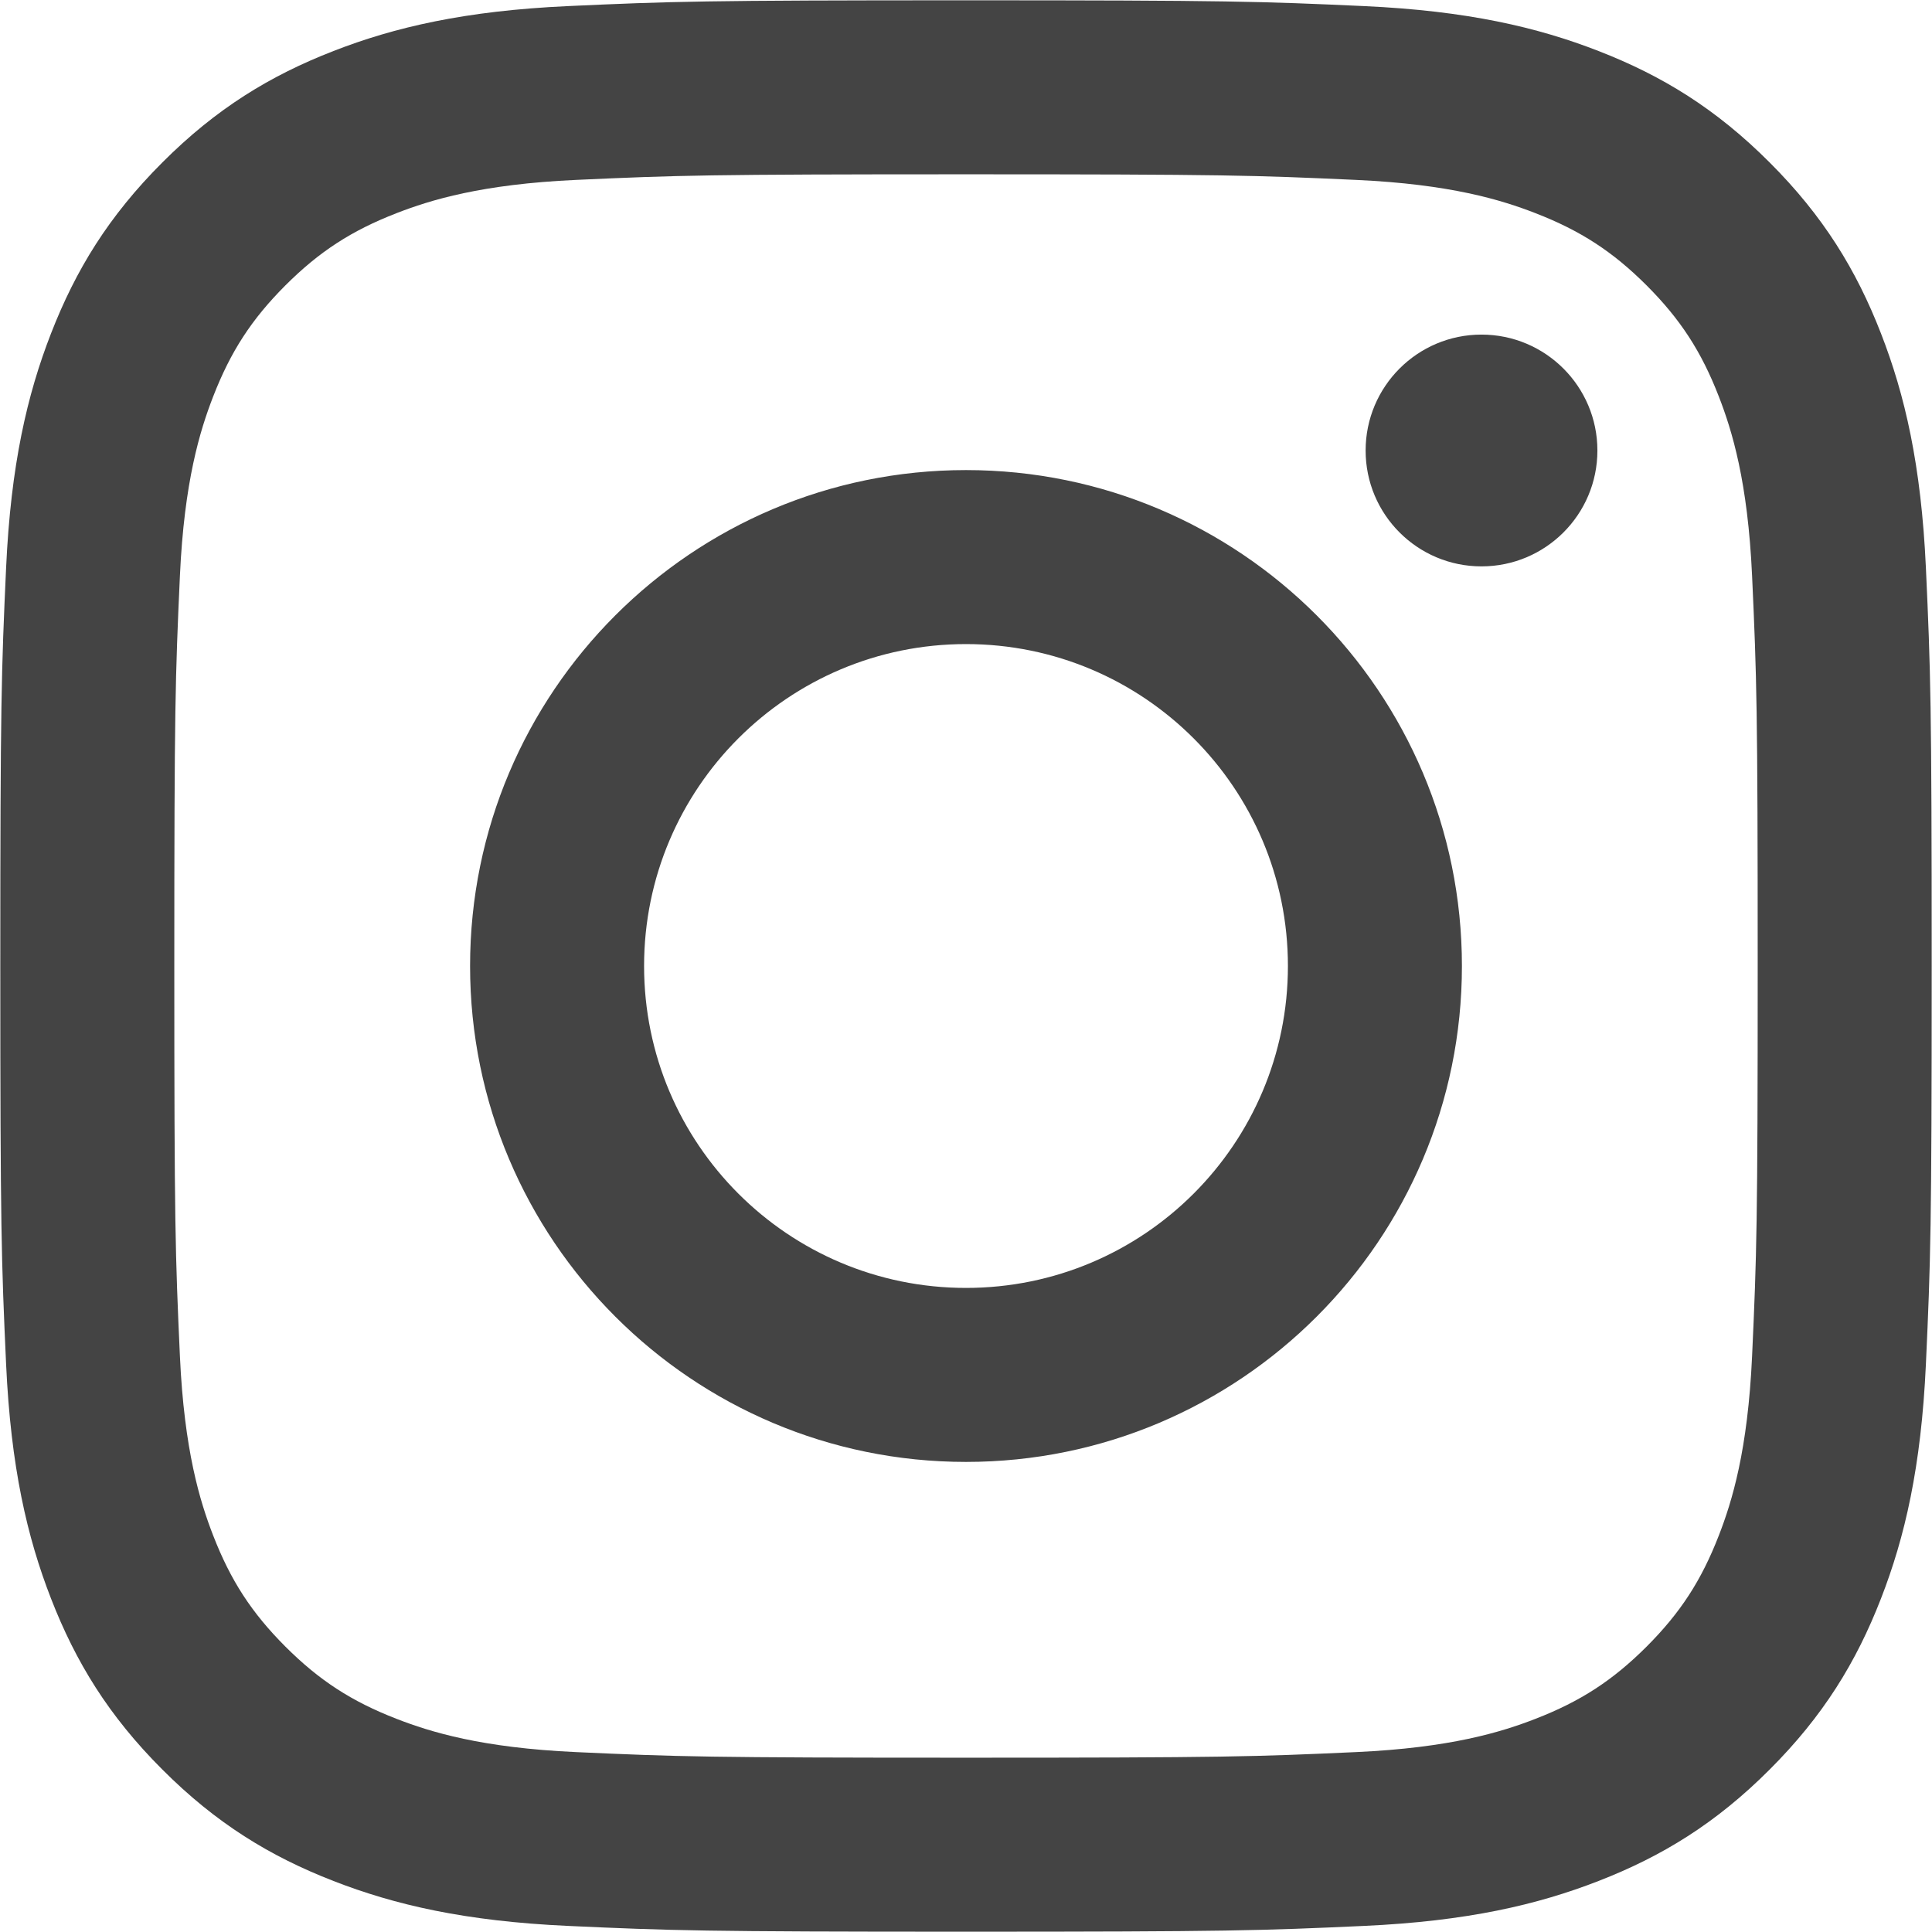
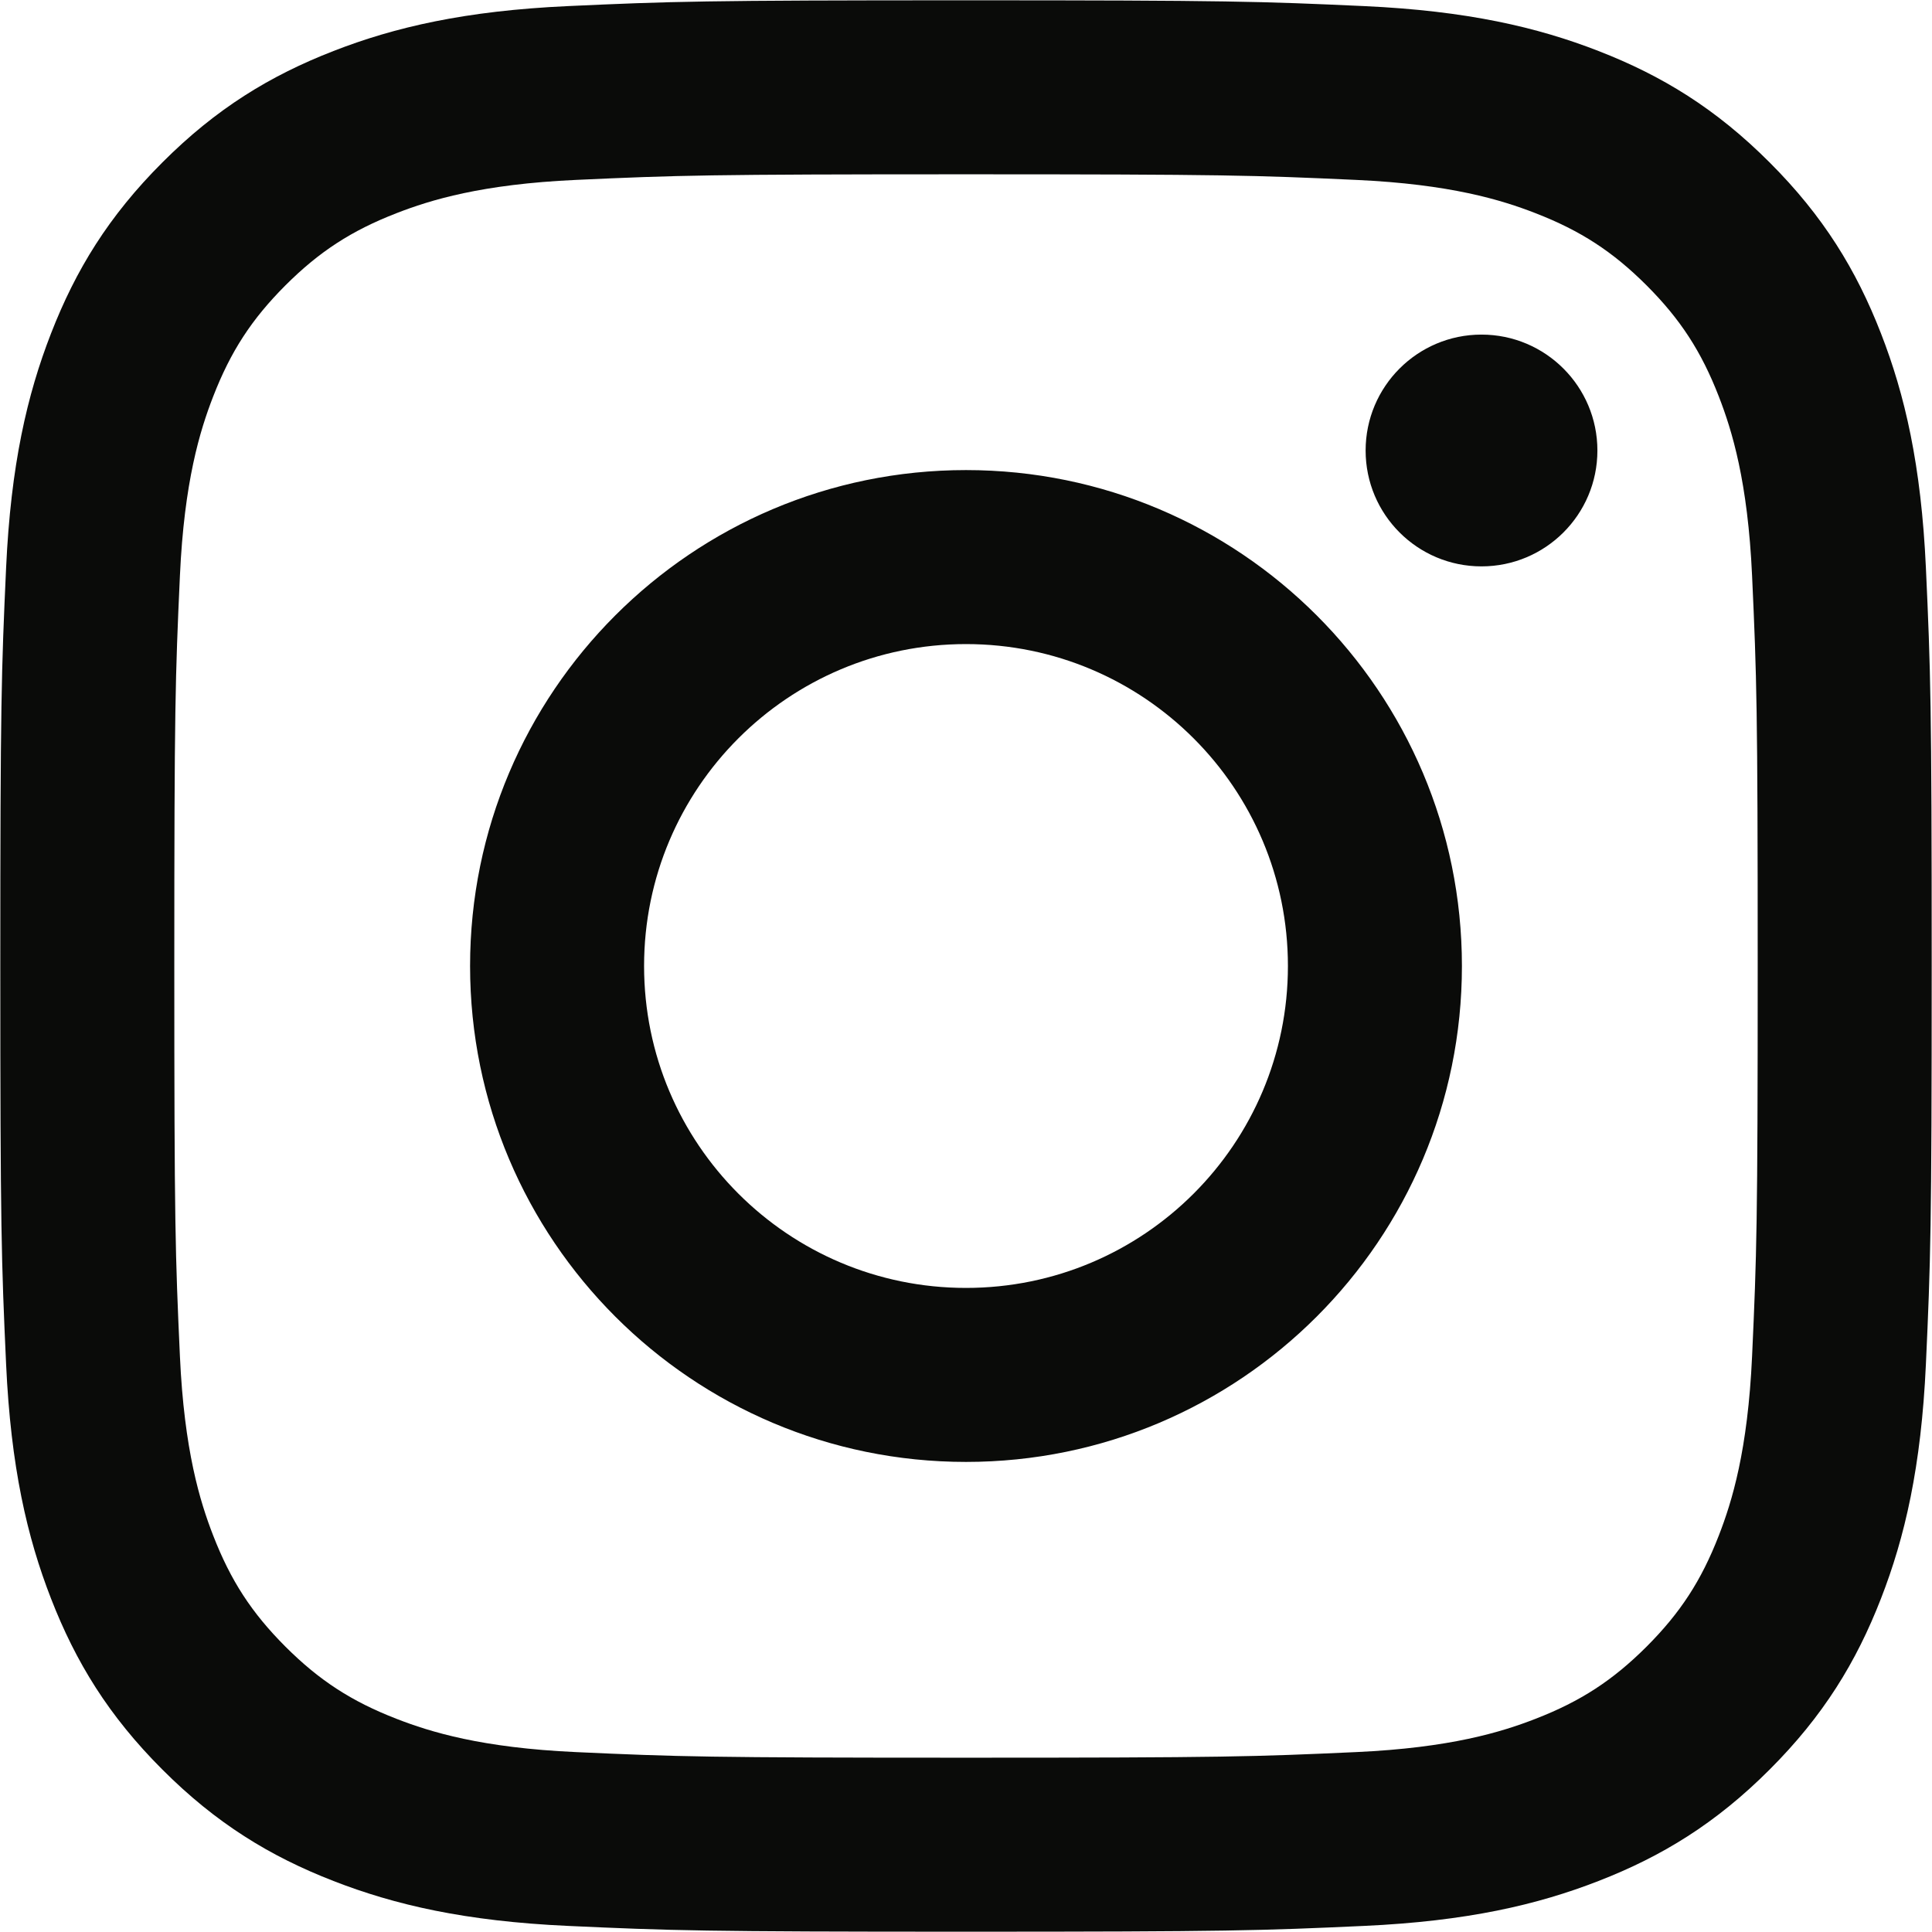
<svg xmlns="http://www.w3.org/2000/svg" width="32px" height="32px" viewBox="0 0 32 32" version="1.1">
  <defs />
  <g id="Page-1" stroke="none" stroke-width="1" fill="none" fill-rule="evenodd">
    <g id="Group" transform="translate(-366, 0)" fill="#444444">
      <g id="glyph-logo_May2016" transform="translate(366, 0)">
-         <path d="M16,2.887 C20.271,2.887 20.777,2.903 22.463,2.98 C24.023,3.051 24.87,3.312 25.433,3.531 C26.18,3.821 26.713,4.168 27.273,4.727 C27.832,5.287 28.179,5.82 28.469,6.567 C28.688,7.13 28.949,7.977 29.02,9.537 C29.097,11.223 29.113,11.729 29.113,16 C29.113,20.271 29.097,20.777 29.02,22.463 C28.949,24.023 28.688,24.87 28.469,25.433 C28.179,26.18 27.832,26.713 27.273,27.273 C26.713,27.832 26.18,28.179 25.433,28.469 C24.87,28.688 24.023,28.949 22.463,29.02 C20.777,29.097 20.271,29.113 16,29.113 C11.729,29.113 11.223,29.097 9.537,29.02 C7.977,28.949 7.13,28.688 6.567,28.469 C5.82,28.179 5.287,27.832 4.727,27.273 C4.168,26.713 3.821,26.18 3.531,25.433 C3.312,24.87 3.051,24.023 2.98,22.463 C2.903,20.777 2.887,20.271 2.887,16 C2.887,11.729 2.903,11.223 2.98,9.537 C3.051,7.977 3.312,7.13 3.531,6.567 C3.821,5.82 4.168,5.287 4.727,4.727 C5.287,4.168 5.82,3.821 6.567,3.531 C7.13,3.312 7.977,3.051 9.537,2.98 C11.223,2.903 11.729,2.887 16,2.887 M16,0.005 C11.656,0.005 11.111,0.023 9.405,0.101 C7.703,0.179 6.54,0.449 5.523,0.845 C4.471,1.254 3.579,1.8 2.69,2.69 C1.8,3.579 1.254,4.471 0.845,5.523 C0.449,6.54 0.179,7.703 0.101,9.405 C0.023,11.111 0.005,11.656 0.005,16 C0.005,20.344 0.023,20.889 0.101,22.595 C0.179,24.297 0.449,25.46 0.845,26.477 C1.254,27.529 1.8,28.421 2.69,29.31 C3.579,30.2 4.471,30.746 5.523,31.155 C6.54,31.551 7.703,31.821 9.405,31.899 C11.111,31.977 11.656,31.995 16,31.995 C20.344,31.995 20.889,31.977 22.595,31.899 C24.297,31.821 25.46,31.551 26.477,31.155 C27.529,30.746 28.421,30.2 29.31,29.31 C30.2,28.421 30.746,27.529 31.155,26.477 C31.551,25.46 31.821,24.297 31.899,22.595 C31.977,20.889 31.995,20.344 31.995,16 C31.995,11.656 31.977,11.111 31.899,9.405 C31.821,7.703 31.551,6.54 31.155,5.523 C30.746,4.471 30.2,3.579 29.31,2.69 C28.421,1.8 27.529,1.254 26.477,0.845 C25.46,0.449 24.297,0.179 22.595,0.101 C20.889,0.023 20.344,0.005 16,0.005 Z M16,7.786 C11.464,7.786 7.786,11.464 7.786,16 C7.786,20.536 11.464,24.214 16,24.214 C20.536,24.214 24.214,20.536 24.214,16 C24.214,11.464 20.536,7.786 16,7.786 Z M16,21.332 C13.055,21.332 10.668,18.945 10.668,16 C10.668,13.055 13.055,10.668 16,10.668 C18.945,10.668 21.332,13.055 21.332,16 C21.332,18.945 18.945,21.332 16,21.332 Z M26.458,7.462 C26.458,8.522 25.598,9.381 24.538,9.381 C23.478,9.381 22.619,8.522 22.619,7.462 C22.619,6.402 23.478,5.542 24.538,5.542 C25.598,5.542 26.458,6.402 26.458,7.462 Z" id="Combined-Shape" />
+         <path d="M16,2.887 C20.271,2.887 20.777,2.903 22.463,2.98 C24.023,3.051 24.87,3.312 25.433,3.531 C26.18,3.821 26.713,4.168 27.273,4.727 C27.832,5.287 28.179,5.82 28.469,6.567 C28.688,7.13 28.949,7.977 29.02,9.537 C29.097,11.223 29.113,11.729 29.113,16 C29.113,20.271 29.097,20.777 29.02,22.463 C28.949,24.023 28.688,24.87 28.469,25.433 C28.179,26.18 27.832,26.713 27.273,27.273 C26.713,27.832 26.18,28.179 25.433,28.469 C24.87,28.688 24.023,28.949 22.463,29.02 C20.777,29.097 20.271,29.113 16,29.113 C11.729,29.113 11.223,29.097 9.537,29.02 C7.977,28.949 7.13,28.688 6.567,28.469 C5.82,28.179 5.287,27.832 4.727,27.273 C4.168,26.713 3.821,26.18 3.531,25.433 C3.312,24.87 3.051,24.023 2.98,22.463 C2.903,20.777 2.887,20.271 2.887,16 C2.887,11.729 2.903,11.223 2.98,9.537 C3.051,7.977 3.312,7.13 3.531,6.567 C3.821,5.82 4.168,5.287 4.727,4.727 C5.287,4.168 5.82,3.821 6.567,3.531 C7.13,3.312 7.977,3.051 9.537,2.98 C11.223,2.903 11.729,2.887 16,2.887 M16,0.005 C11.656,0.005 11.111,0.023 9.405,0.101 C7.703,0.179 6.54,0.449 5.523,0.845 C4.471,1.254 3.579,1.8 2.69,2.69 C1.8,3.579 1.254,4.471 0.845,5.523 C0.449,6.54 0.179,7.703 0.101,9.405 C0.023,11.111 0.005,11.656 0.005,16 C0.005,20.344 0.023,20.889 0.101,22.595 C0.179,24.297 0.449,25.46 0.845,26.477 C1.254,27.529 1.8,28.421 2.69,29.31 C3.579,30.2 4.471,30.746 5.523,31.155 C6.54,31.551 7.703,31.821 9.405,31.899 C11.111,31.977 11.656,31.995 16,31.995 C20.344,31.995 20.889,31.977 22.595,31.899 C24.297,31.821 25.46,31.551 26.477,31.155 C27.529,30.746 28.421,30.2 29.31,29.31 C30.2,28.421 30.746,27.529 31.155,26.477 C31.551,25.46 31.821,24.297 31.899,22.595 C31.977,20.889 31.995,20.344 31.995,16 C31.995,11.656 31.977,11.111 31.899,9.405 C31.821,7.703 31.551,6.54 31.155,5.523 C30.746,4.471 30.2,3.579 29.31,2.69 C28.421,1.8 27.529,1.254 26.477,0.845 C25.46,0.449 24.297,0.179 22.595,0.101 C20.889,0.023 20.344,0.005 16,0.005 Z M16,7.786 C11.464,7.786 7.786,11.464 7.786,16 C7.786,20.536 11.464,24.214 16,24.214 C20.536,24.214 24.214,20.536 24.214,16 C24.214,11.464 20.536,7.786 16,7.786 Z M16,21.332 C13.055,21.332 10.668,18.945 10.668,16 C10.668,13.055 13.055,10.668 16,10.668 C18.945,10.668 21.332,13.055 21.332,16 C21.332,18.945 18.945,21.332 16,21.332 Z M26.458,7.462 C26.458,8.522 25.598,9.381 24.538,9.381 C23.478,9.381 22.619,8.522 22.619,7.462 C22.619,6.402 23.478,5.542 24.538,5.542 C25.598,5.542 26.458,6.402 26.458,7.462 Z" id="Combined-Shape" fill="#0A0B09" />
      </g>
    </g>
  </g>
</svg>
